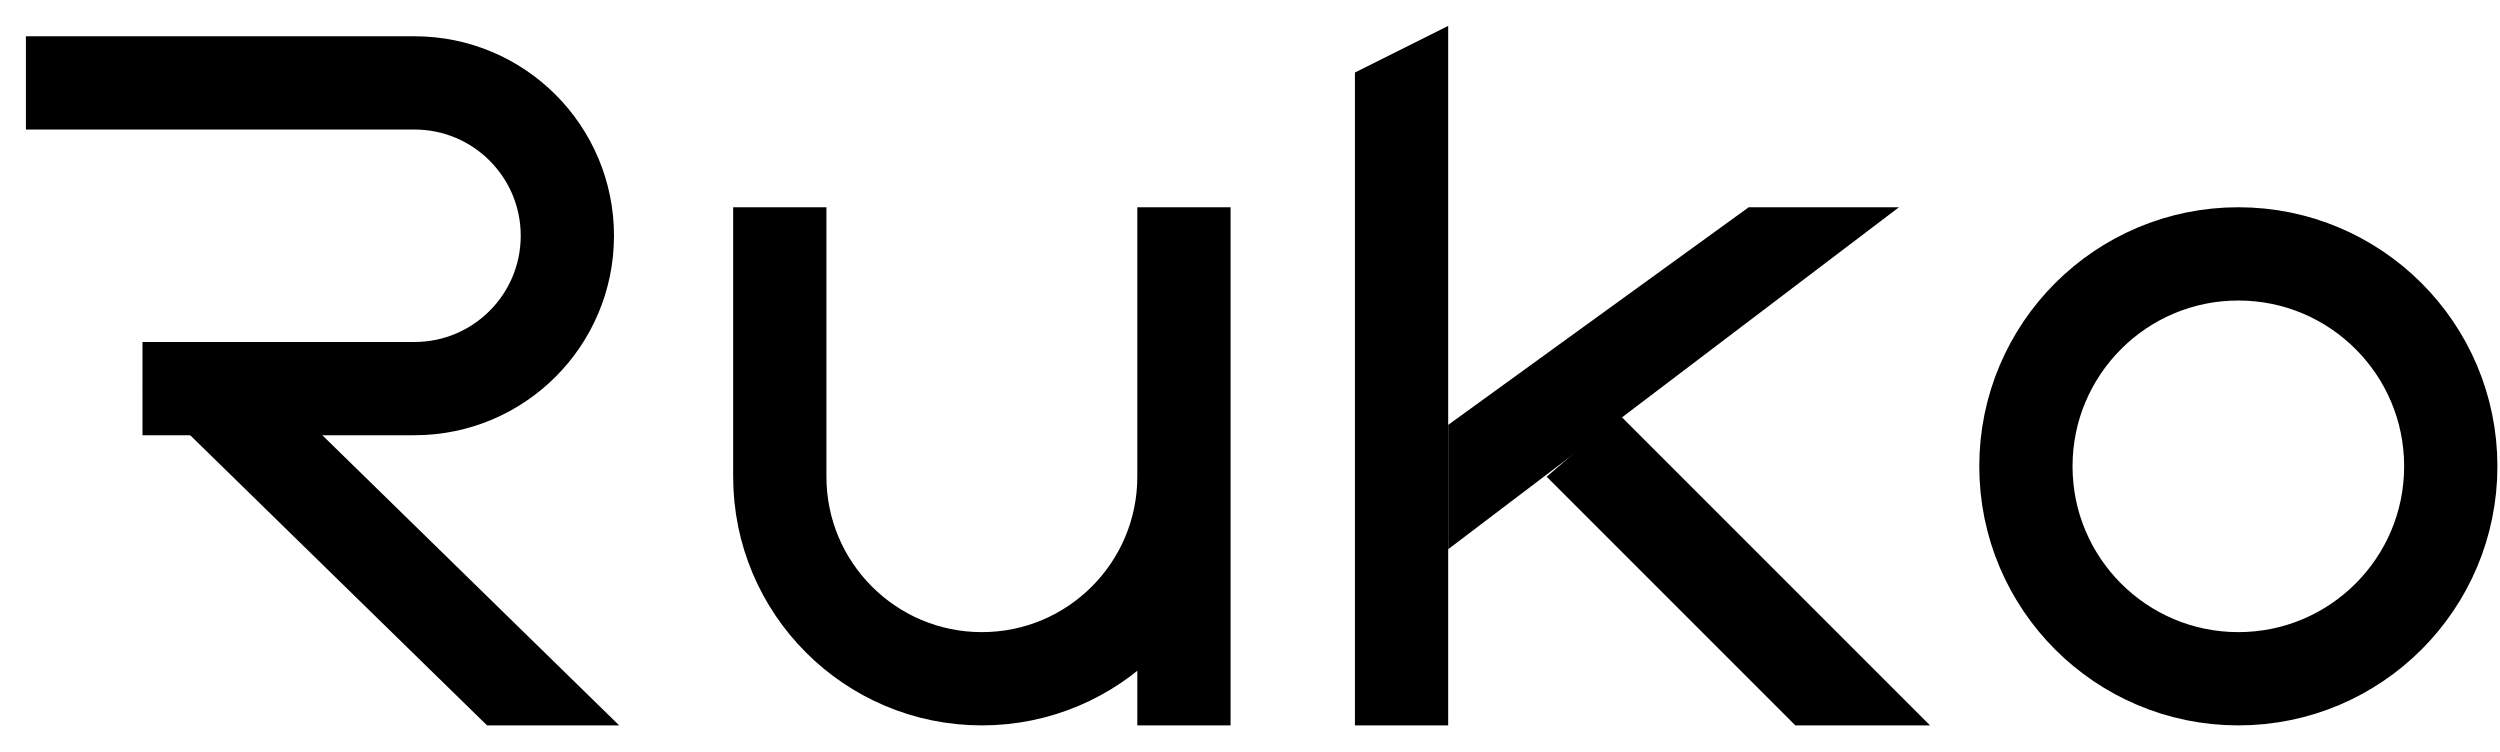
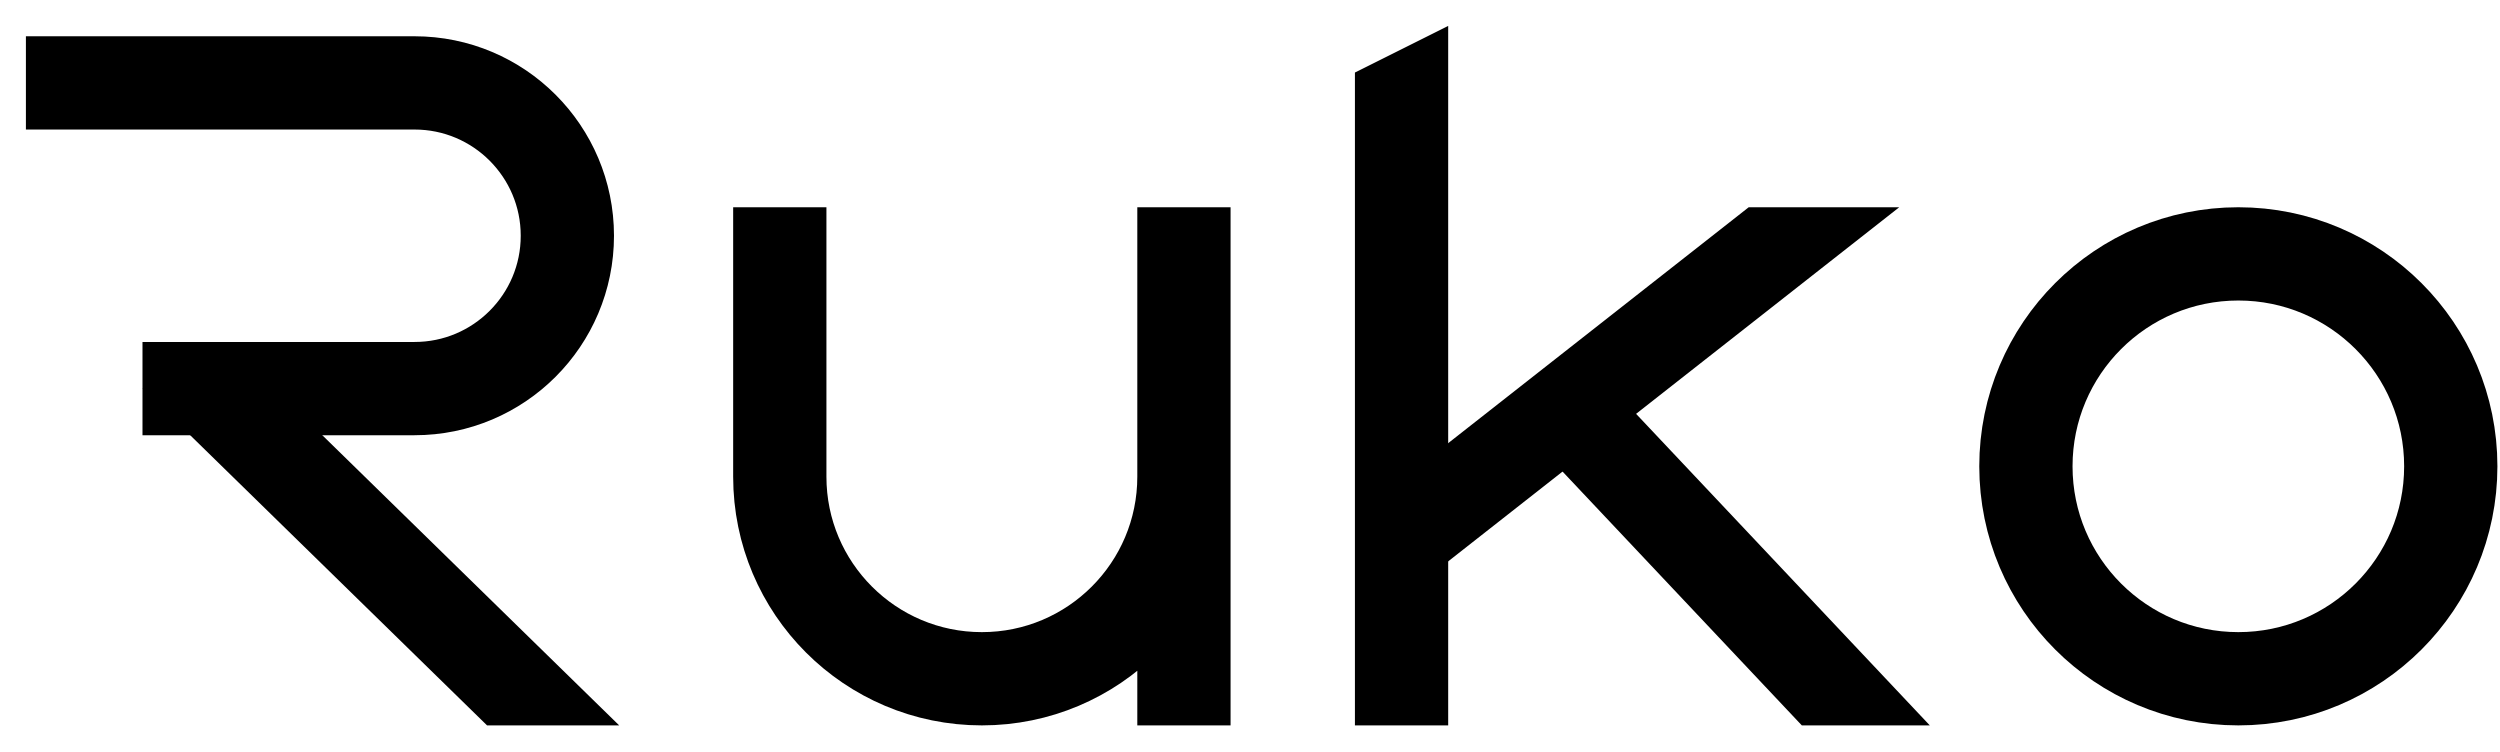
<svg xmlns="http://www.w3.org/2000/svg" viewBox="15 20 965 290" role="img" aria-label="Ruko">
  <g fill="none" stroke="currentColor" stroke-width="36">
    <path d="M25 52 H175 A59 59 0 0 1 175 170 H70" />
    <path d="M316 100 V204 A78 78 0 0 0 472 204 V100 M472 204 V300" />
    <circle cx="879" cy="200" r="82" />
  </g>
  <g fill="currentColor">
    <polygon points="70,170 121,170 254,300 203,300" />
    <polygon points="538,48 574,30 574,300 538,300" />
-     <polygon points="574,184 690,100 748,100 574,232" />
-     <polygon points="612,204 640,180 760,300 708,300" />
+     <polygon points="544.9,213.9 690,100 748.1,100 567.1,242.1" />
+     <polygon points="633.1,165.5 759.9,300 710.5,300 606.9,190.1" />
  </g>
</svg>
